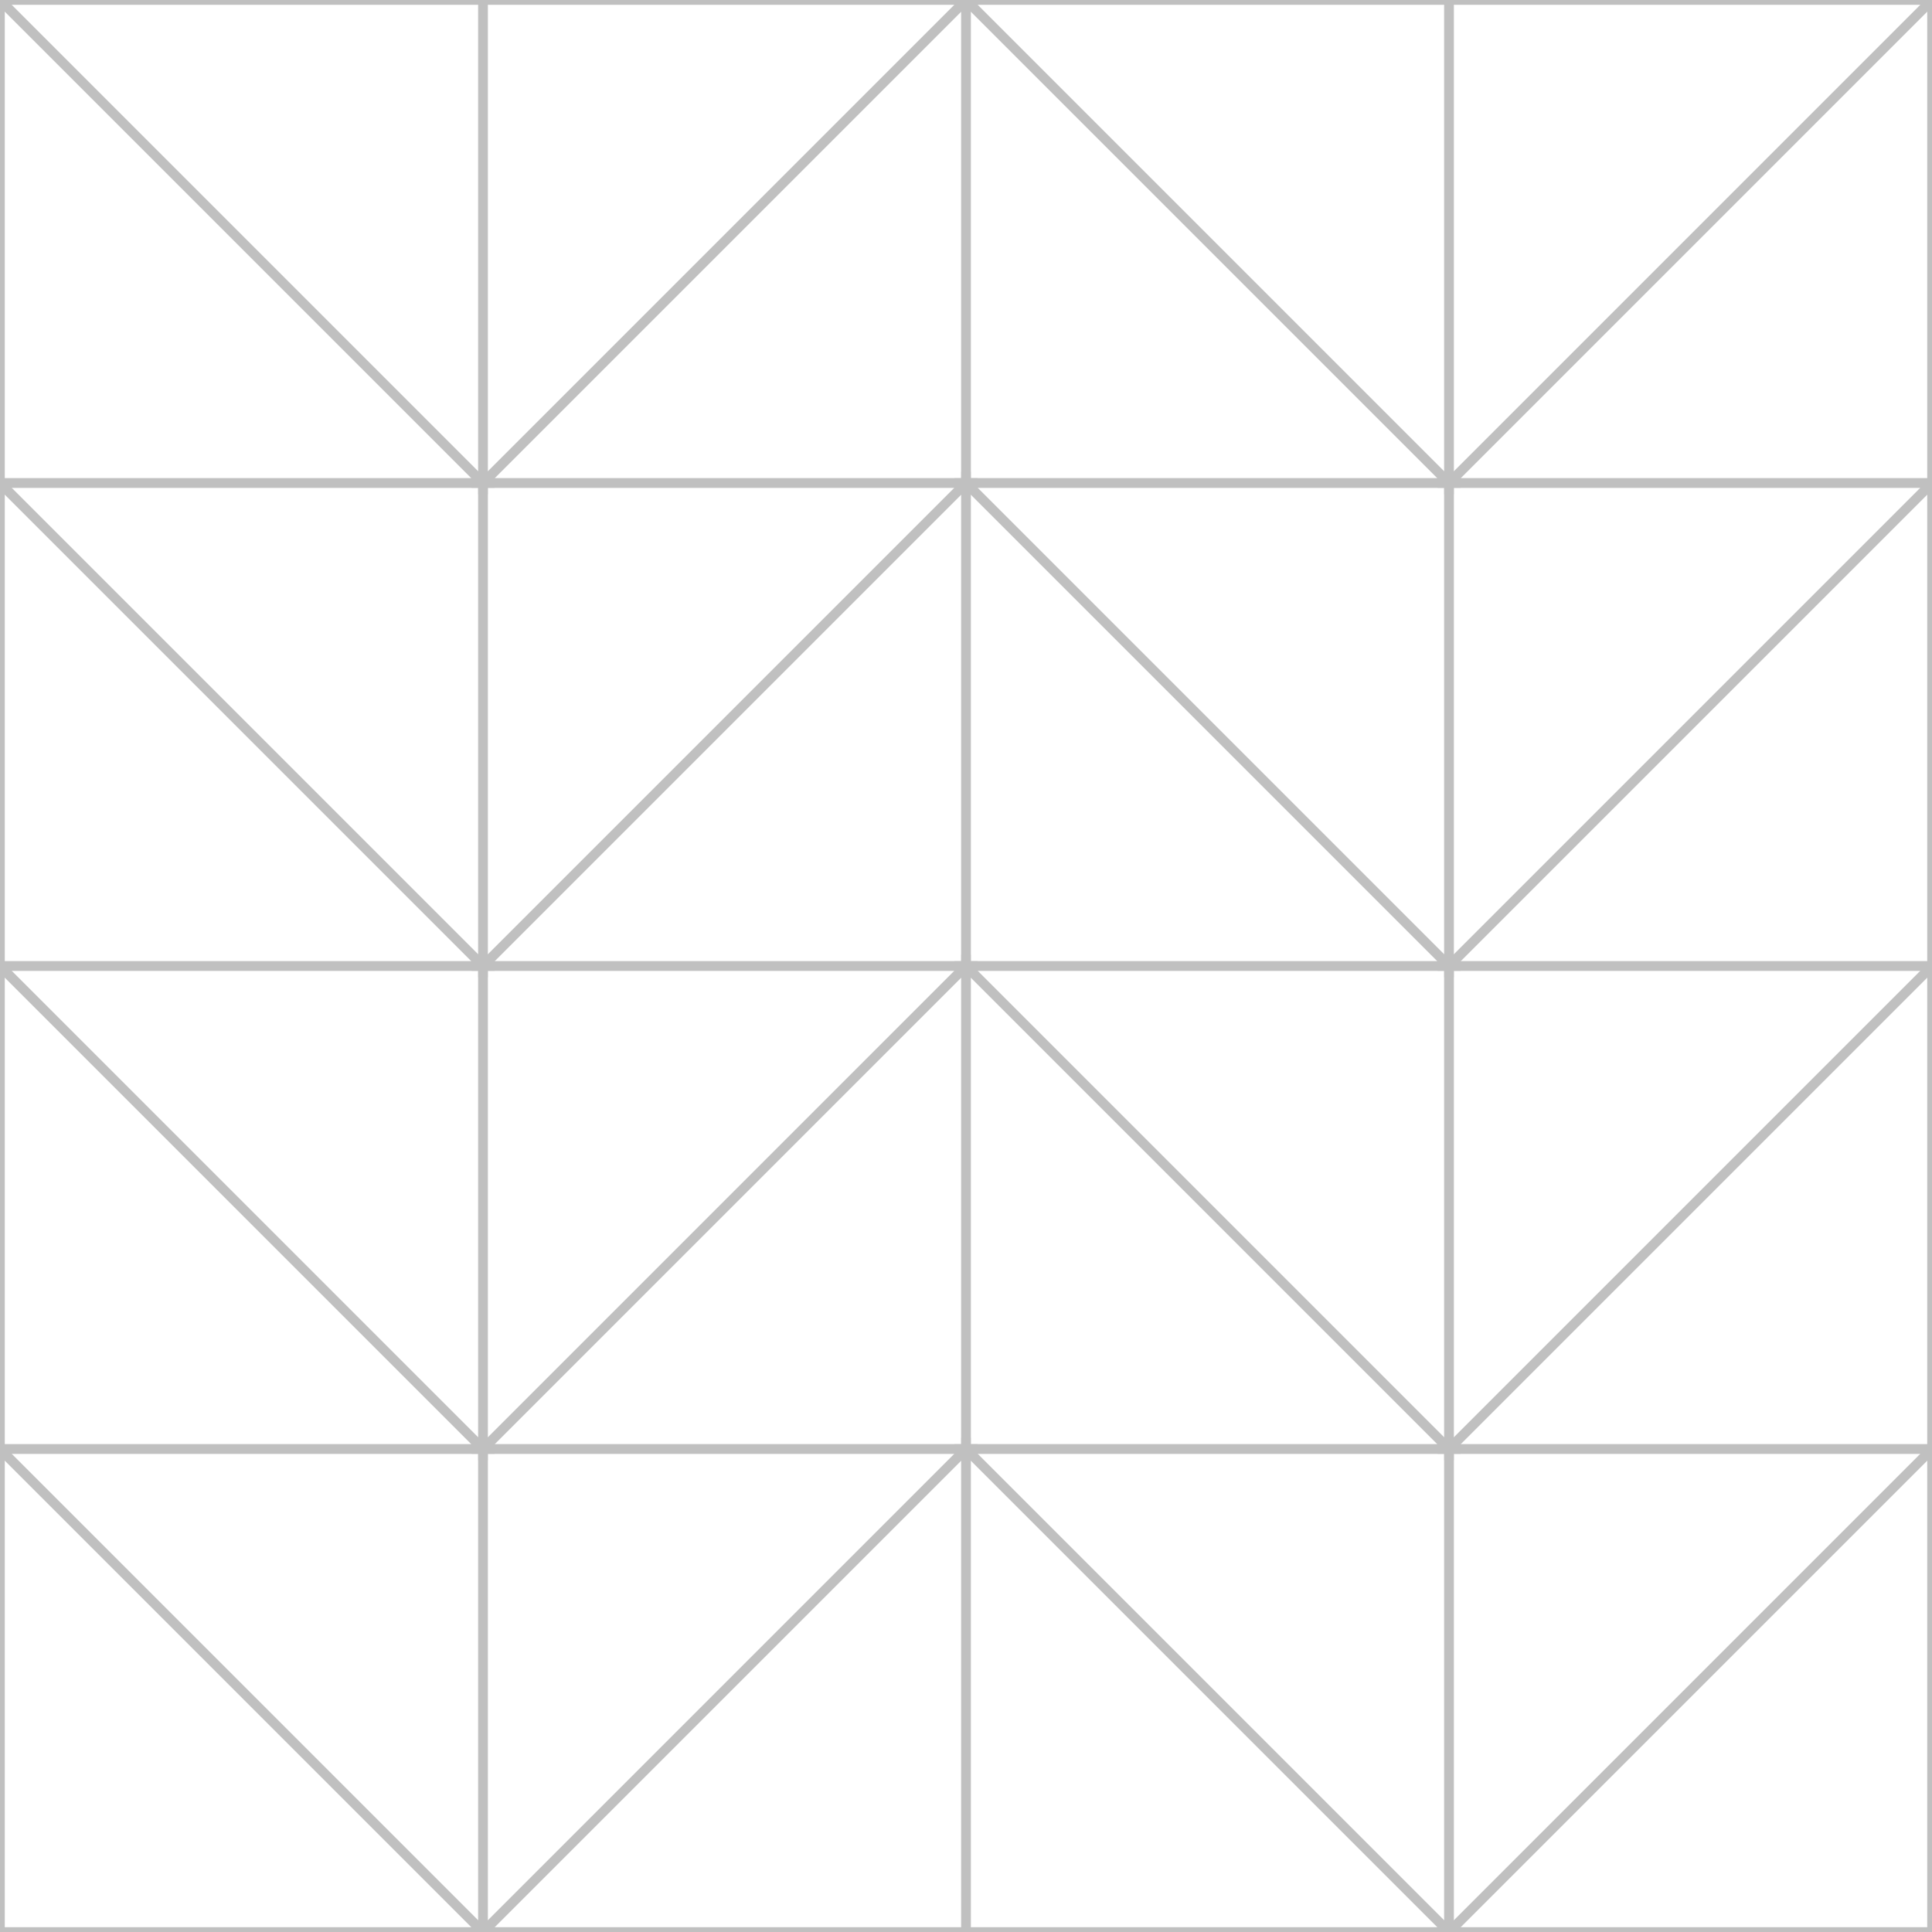
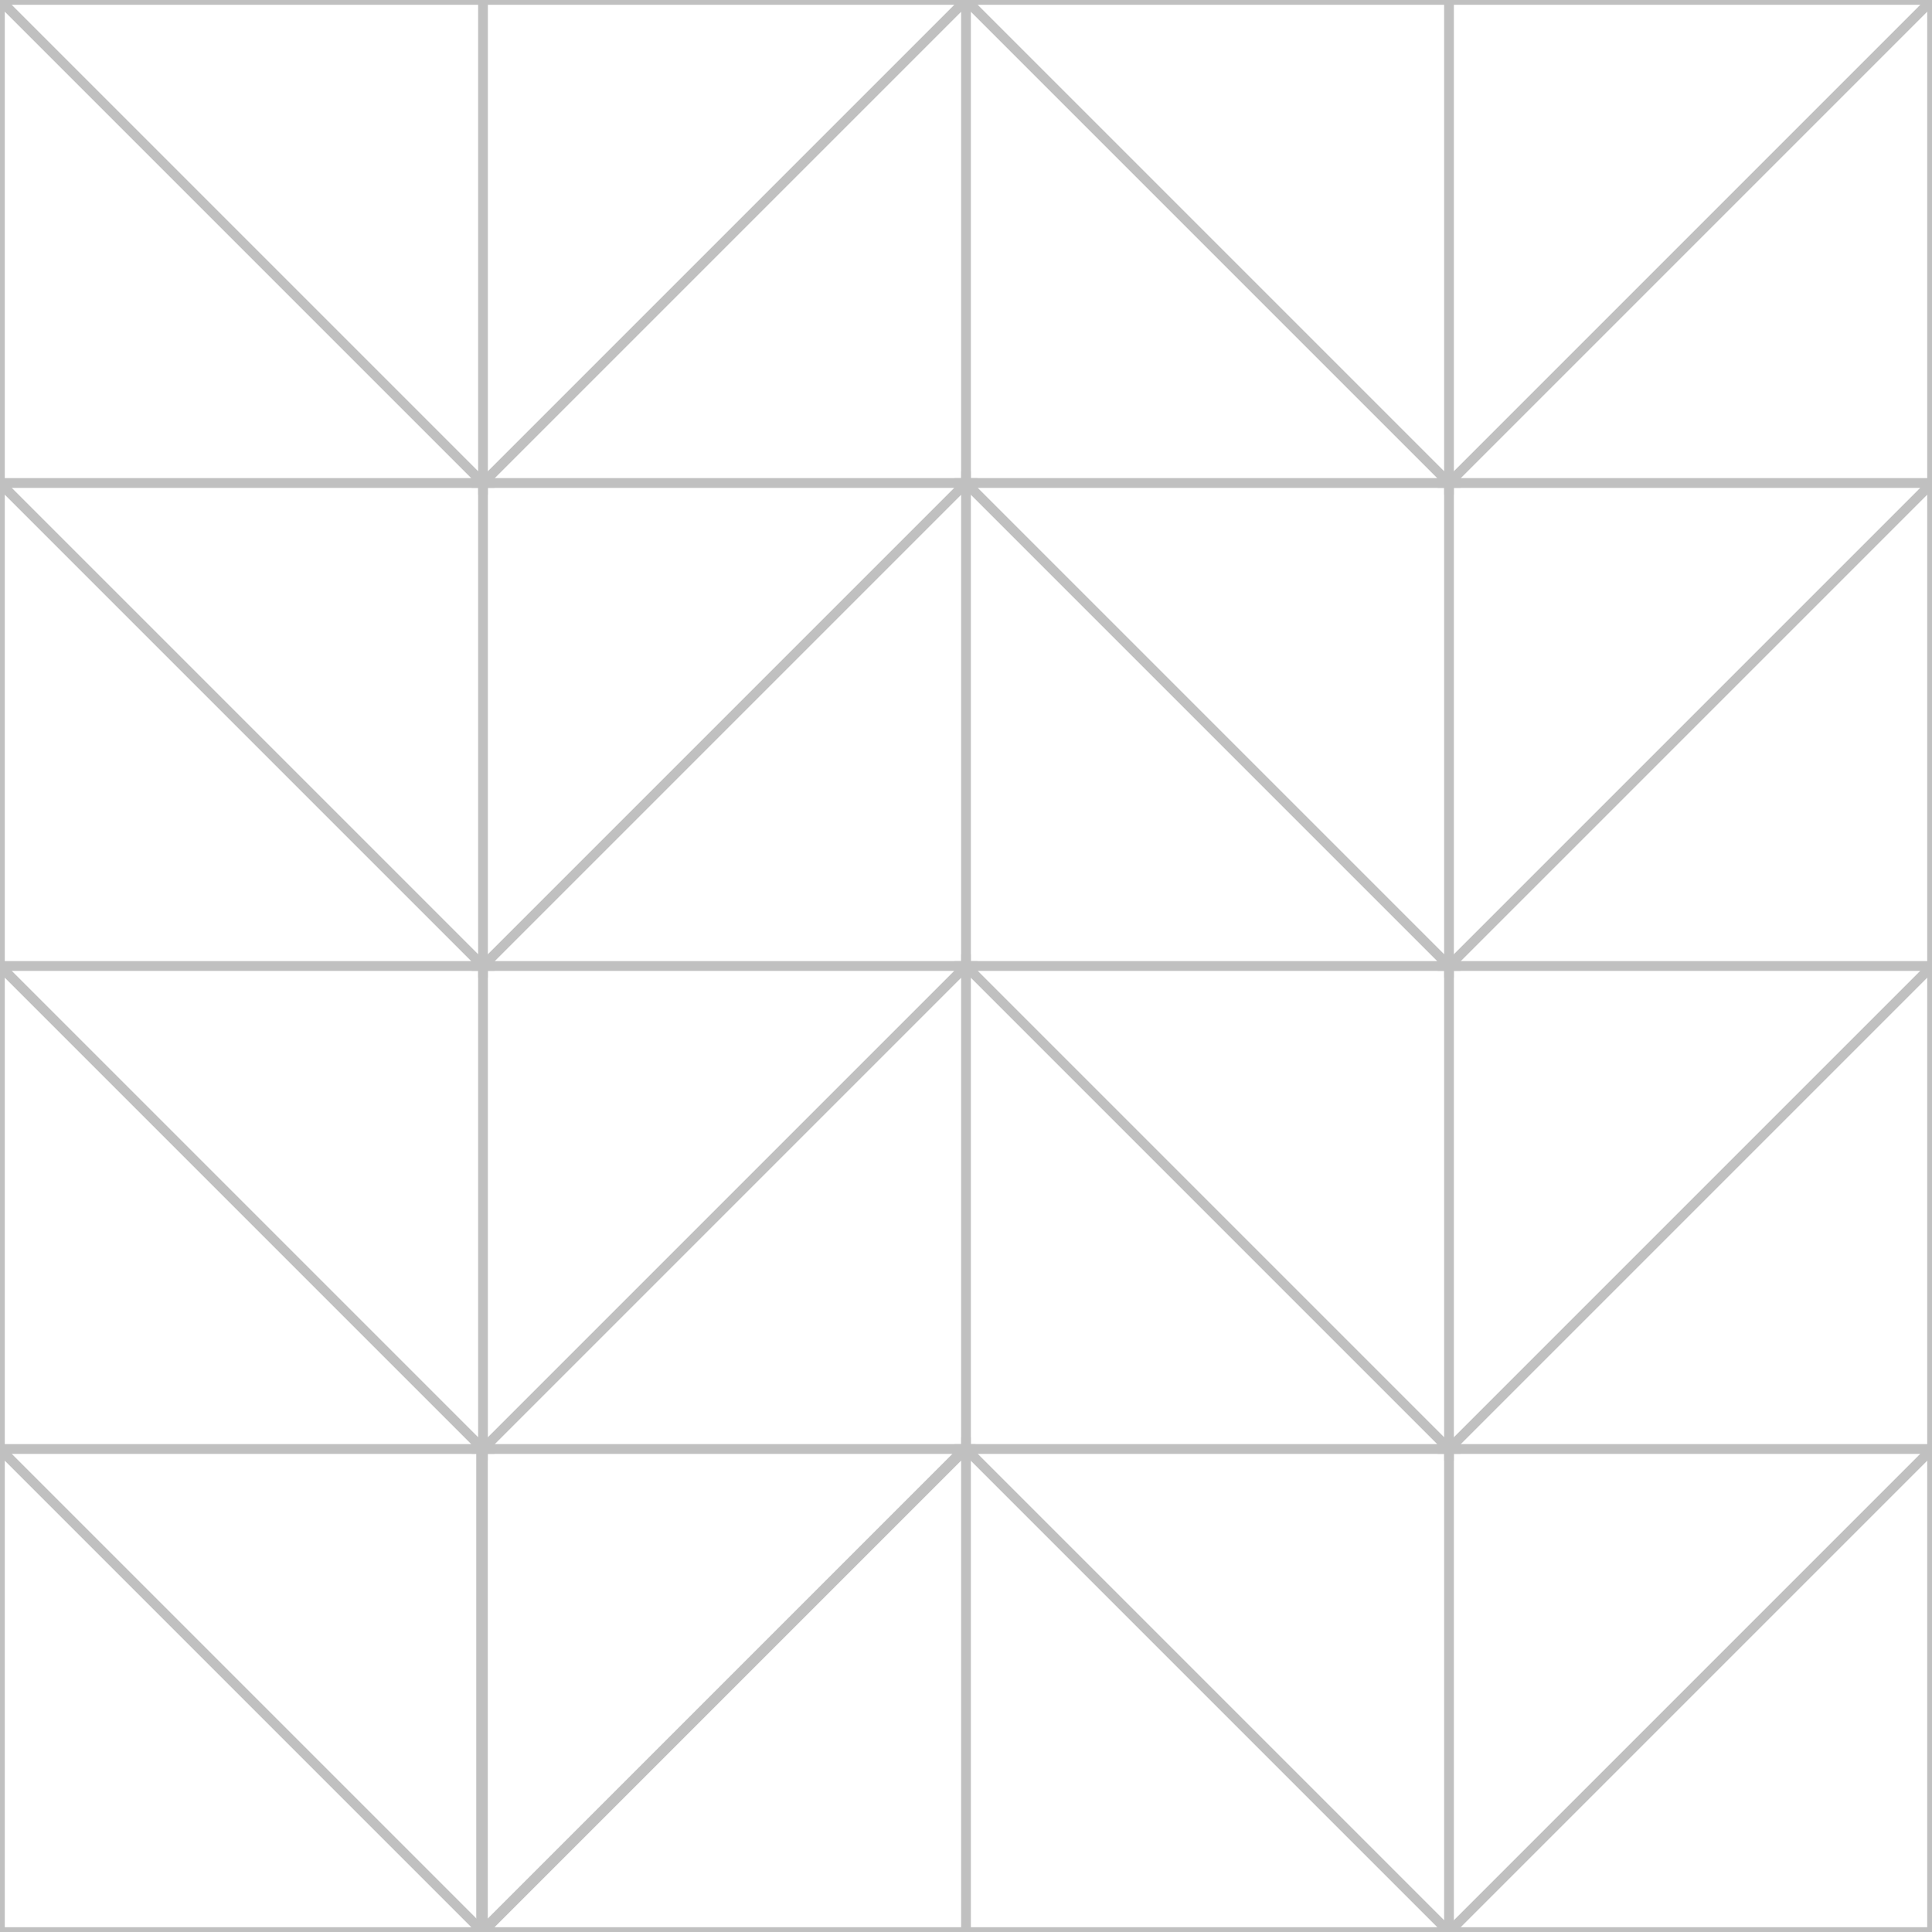
<svg xmlns="http://www.w3.org/2000/svg" width="9in" height="9in" viewBox="0 0 572.727 810" id="svg2" version="1.1">
  <defs id="defs4" />
  <g id="layer1" transform="translate(0,-242.3622)">
    <g id="group1" style="stroke:#c0c0c0;stroke-opacity:1;stroke-width:4;stroke-miterlimit:4;stroke-dasharray:none;fill:none">
-       <path id="rect9953" d="m 83.864,1052.362 0,-202.5 -202.5,0 z" style="fill:none;fill-opacity:1;stroke:#c0c0c0;stroke-width:4;stroke-miterlimit:4;stroke-dasharray:none;stroke-opacity:1" />
-       <path style="fill:none;fill-opacity:1;stroke:#c0c0c0;stroke-width:4;stroke-miterlimit:4;stroke-dasharray:none;stroke-opacity:1" d="m 83.864,1052.362 0,-202.5 202.5,0 z" id="path10498" />
-       <path style="fill:none;fill-opacity:1;stroke:#c0c0c0;stroke-width:4;stroke-miterlimit:4;stroke-dasharray:none;stroke-opacity:1" d="m 488.864,1052.362 0,-202.5 -202.5,0 z" id="path10502" />
-       <path id="path10506" d="m 488.864,1052.362 0,-202.5 202.5,0 z" style="fill:none;fill-opacity:1;stroke:#c0c0c0;stroke-width:4;stroke-miterlimit:4;stroke-dasharray:none;stroke-opacity:1" />
-       <path id="path10512" d="m -118.636,647.362 0,202.5 202.5,0 z" style="fill:none;fill-opacity:1;stroke:#c0c0c0;stroke-width:4;stroke-miterlimit:4;stroke-dasharray:none;stroke-opacity:1" />
-       <path style="fill:none;fill-opacity:1;stroke:#c0c0c0;stroke-width:4;stroke-miterlimit:4;stroke-dasharray:none;stroke-opacity:1" d="m 286.364,647.362 0,202.5 -202.5,0 z" id="path10516" />
-       <path style="fill:none;fill-opacity:1;stroke:#c0c0c0;stroke-width:4;stroke-miterlimit:4;stroke-dasharray:none;stroke-opacity:1" d="m 286.364,647.362 0,202.5 202.5,0 z" id="path10520" />
-       <path id="path10524" d="m 691.364,647.362 0,202.5 -202.5,0 z" style="fill:none;fill-opacity:1;stroke:#c0c0c0;stroke-width:4;stroke-miterlimit:4;stroke-dasharray:none;stroke-opacity:1" />
+       <path image-id="replaceme1" id="rect9953" d="m 83.864,1052.362 0,-202.5 -202.5,0 z" style="fill:none;fill-opacity:1;stroke:#c0c0c0;stroke-width:4;stroke-miterlimit:4;stroke-dasharray:none;stroke-opacity:1" />
+       <path style="fill:none;fill-opacity:1;stroke:#c0c0c0;stroke-width:4;stroke-miterlimit:4;stroke-dasharray:none;stroke-opacity:1" d="m 83.036,1052.362 0,-202.499 202.5,0 z" id="path10498" image-id="replaceme1" />
+       <path style="fill:none;fill-opacity:1;stroke:#c0c0c0;stroke-width:4;stroke-miterlimit:4;stroke-dasharray:none;stroke-opacity:1" d="m 488.864,1052.362 0,-202.5 -202.5,0 z" id="path10502" image-id="replaceme1" />
+       <path id="path10506" image-id="replaceme1" d="m 488.864,1052.362 0,-202.5 202.5,0 z" style="fill:none;fill-opacity:1;stroke:#c0c0c0;stroke-width:4;stroke-miterlimit:4;stroke-dasharray:none;stroke-opacity:1" />
+       <path id="path10512" image-id="replaceme1" d="m -118.636,647.362 0,202.5 202.5,0 z" style="fill:none;fill-opacity:1;stroke:#c0c0c0;stroke-width:4;stroke-miterlimit:4;stroke-dasharray:none;stroke-opacity:1" />
+       <path style="fill:none;fill-opacity:1;stroke:#c0c0c0;stroke-width:4;stroke-miterlimit:4;stroke-dasharray:none;stroke-opacity:1" d="m 286.364,647.362 0,202.5 -202.5,0 z" id="path10516" image-id="replaceme1" />
+       <path style="fill:none;fill-opacity:1;stroke:#c0c0c0;stroke-width:4;stroke-miterlimit:4;stroke-dasharray:none;stroke-opacity:1" d="m 286.364,647.362 0,202.5 202.5,0 z" id="path10520" image-id="replaceme1" />
+       <path id="path10524" image-id="replaceme1" d="m 691.364,647.362 0,202.5 -202.5,0 z" style="fill:none;fill-opacity:1;stroke:#c0c0c0;stroke-width:4;stroke-miterlimit:4;stroke-dasharray:none;stroke-opacity:1" />
    </g>
    <g id="group2" style="stroke:#c0c0c0;stroke-opacity:1;stroke-width:4;stroke-miterlimit:4;stroke-dasharray:none;fill:none">
-       <path style="fill:none;fill-opacity:1;stroke:#c0c0c0;stroke-width:4;stroke-miterlimit:4;stroke-dasharray:none;stroke-opacity:1" d="m -118.636,849.862 0,202.5 202.5,0 z" id="path10496" />
-       <path id="path10500" d="m 286.364,849.862 0,202.5 -202.5,0 z" style="fill:none;fill-opacity:1;stroke:#c0c0c0;stroke-width:4;stroke-miterlimit:4;stroke-dasharray:none;stroke-opacity:1" />
-       <path id="path10504" d="m 286.364,849.862 0,202.5 202.5,0 z" style="fill:none;fill-opacity:1;stroke:#c0c0c0;stroke-width:4;stroke-miterlimit:4;stroke-dasharray:none;stroke-opacity:1" />
-       <path style="fill:none;fill-opacity:1;stroke:#c0c0c0;stroke-width:4;stroke-miterlimit:4;stroke-dasharray:none;stroke-opacity:1" d="m 691.364,849.862 0,202.5 -202.5,0 z" id="path10508" />
-       <path style="fill:none;fill-opacity:1;stroke:#c0c0c0;stroke-width:4;stroke-miterlimit:4;stroke-dasharray:none;stroke-opacity:1" d="m 83.864,849.862 0,-202.5 -202.5,0 z" id="path10510" />
-       <path id="path10514" d="m 83.864,849.862 0,-202.5 202.5,0 z" style="fill:none;fill-opacity:1;stroke:#c0c0c0;stroke-width:4;stroke-miterlimit:4;stroke-dasharray:none;stroke-opacity:1" />
-       <path id="path10518" d="m 488.864,849.862 0,-202.5 -202.5,0 z" style="fill:none;fill-opacity:1;stroke:#c0c0c0;stroke-width:4;stroke-miterlimit:4;stroke-dasharray:none;stroke-opacity:1" />
-       <path style="fill:none;fill-opacity:1;stroke:#c0c0c0;stroke-width:4;stroke-miterlimit:4;stroke-dasharray:none;stroke-opacity:1" d="m 488.864,849.862 0,-202.5 202.5,0 z" id="path10522" />
-       <path id="path10528" d="m -118.636,444.862 0,202.5 202.5,0 z" style="fill:none;fill-opacity:1;stroke:#c0c0c0;stroke-width:4;stroke-miterlimit:4;stroke-dasharray:none;stroke-opacity:1" />
-       <path style="fill:none;fill-opacity:1;stroke:#c0c0c0;stroke-width:4;stroke-miterlimit:4;stroke-dasharray:none;stroke-opacity:1" d="m 286.364,444.862 0,202.5 -202.5,0 z" id="path10532" />
-       <path style="fill:none;fill-opacity:1;stroke:#c0c0c0;stroke-width:4;stroke-miterlimit:4;stroke-dasharray:none;stroke-opacity:1" d="m 286.364,444.862 0,202.5 202.5,0 z" id="path10536" />
-       <path id="path10540" d="m 691.364,444.862 0,202.5 -202.5,0 z" style="fill:none;fill-opacity:1;stroke:#c0c0c0;stroke-width:4;stroke-miterlimit:4;stroke-dasharray:none;stroke-opacity:1" />
-       <path id="path10542" d="m 83.864,444.862 0,-202.5 -202.5,0 z" style="fill:none;fill-opacity:1;stroke:#c0c0c0;stroke-width:4;stroke-miterlimit:4;stroke-dasharray:none;stroke-opacity:1" />
-       <path style="fill:none;fill-opacity:1;stroke:#c0c0c0;stroke-width:4;stroke-miterlimit:4;stroke-dasharray:none;stroke-opacity:1" d="m 83.864,444.862 0,-202.5 202.5,0 z" id="path10546" />
-       <path style="fill:none;fill-opacity:1;stroke:#c0c0c0;stroke-width:4;stroke-miterlimit:4;stroke-dasharray:none;stroke-opacity:1" d="m 488.864,444.862 0,-202.5 -202.5,0 z" id="path10550" />
-       <path id="path10554" d="m 488.864,444.862 0,-202.5 202.5,0 z" style="fill:none;fill-opacity:1;stroke:#c0c0c0;stroke-width:4;stroke-miterlimit:4;stroke-dasharray:none;stroke-opacity:1" />
+       <path style="fill:none;fill-opacity:1;stroke:#c0c0c0;stroke-width:4;stroke-miterlimit:4;stroke-dasharray:none;stroke-opacity:1" d="m -118.636,849.862 0,202.5 202.5,0 z" id="path10496" image-id="replaceme2" />
+       <path image-id="replaceme2" id="path10500" d="m 286.364,849.862 0,202.5 -202.5,0 z" style="fill:none;fill-opacity:1;stroke:#c0c0c0;stroke-width:4;stroke-miterlimit:4;stroke-dasharray:none;stroke-opacity:1" />
+       <path image-id="replaceme2" id="path10504" d="m 286.364,849.862 0,202.5 202.5,0 z" style="fill:none;fill-opacity:1;stroke:#c0c0c0;stroke-width:4;stroke-miterlimit:4;stroke-dasharray:none;stroke-opacity:1" />
+       <path style="fill:none;fill-opacity:1;stroke:#c0c0c0;stroke-width:4;stroke-miterlimit:4;stroke-dasharray:none;stroke-opacity:1" d="m 691.364,849.862 0,202.5 -202.5,0 z" id="path10508" image-id="replaceme2" />
+       <path style="fill:none;fill-opacity:1;stroke:#c0c0c0;stroke-width:4;stroke-miterlimit:4;stroke-dasharray:none;stroke-opacity:1" d="m 83.864,849.862 0,-202.5 -202.5,0 z" id="path10510" image-id="replaceme2" />
+       <path id="path10514" image-id="replaceme2" d="m 83.864,849.862 0,-202.5 202.5,0 z" style="fill:none;fill-opacity:1;stroke:#c0c0c0;stroke-width:4;stroke-miterlimit:4;stroke-dasharray:none;stroke-opacity:1" />
+       <path id="path10518" image-id="replaceme2" d="m 488.864,849.862 0,-202.5 -202.5,0 z" style="fill:none;fill-opacity:1;stroke:#c0c0c0;stroke-width:4;stroke-miterlimit:4;stroke-dasharray:none;stroke-opacity:1" />
+       <path style="fill:none;fill-opacity:1;stroke:#c0c0c0;stroke-width:4;stroke-miterlimit:4;stroke-dasharray:none;stroke-opacity:1" d="m 488.864,849.862 0,-202.5 202.5,0 z" id="path10522" image-id="replaceme2" />
+       <path id="path10528" image-id="replaceme2" d="m -118.636,444.862 0,202.5 202.5,0 z" style="fill:none;fill-opacity:1;stroke:#c0c0c0;stroke-width:4;stroke-miterlimit:4;stroke-dasharray:none;stroke-opacity:1" />
+       <path style="fill:none;fill-opacity:1;stroke:#c0c0c0;stroke-width:4;stroke-miterlimit:4;stroke-dasharray:none;stroke-opacity:1" d="m 286.364,444.862 0,202.5 -202.5,0 z" id="path10532" image-id="replaceme2" />
+       <path style="fill:none;fill-opacity:1;stroke:#c0c0c0;stroke-width:4;stroke-miterlimit:4;stroke-dasharray:none;stroke-opacity:1" d="m 286.364,444.862 0,202.5 202.5,0 z" id="path10536" image-id="replaceme2" />
+       <path id="path10540" image-id="replaceme2" d="m 691.364,444.862 0,202.5 -202.5,0 z" style="fill:none;fill-opacity:1;stroke:#c0c0c0;stroke-width:4;stroke-miterlimit:4;stroke-dasharray:none;stroke-opacity:1" />
+       <path id="path10542" image-id="replaceme2" d="m 83.864,444.862 0,-202.5 -202.5,0 z" style="fill:none;fill-opacity:1;stroke:#c0c0c0;stroke-width:4;stroke-miterlimit:4;stroke-dasharray:none;stroke-opacity:1" />
+       <path style="fill:none;fill-opacity:1;stroke:#c0c0c0;stroke-width:4;stroke-miterlimit:4;stroke-dasharray:none;stroke-opacity:1" d="m 83.864,444.862 0,-202.5 202.5,0 z" id="path10546" image-id="replaceme2" />
+       <path style="fill:none;fill-opacity:1;stroke:#c0c0c0;stroke-width:4;stroke-miterlimit:4;stroke-dasharray:none;stroke-opacity:1" d="m 488.864,444.862 0,-202.5 -202.5,0 z" id="path10550" image-id="replaceme2" />
+       <path id="path10554" image-id="replaceme2" d="m 488.864,444.862 0,-202.5 202.5,0 z" style="fill:none;fill-opacity:1;stroke:#c0c0c0;stroke-width:4;stroke-miterlimit:4;stroke-dasharray:none;stroke-opacity:1" />
    </g>
    <g id="group3" style="stroke:#c0c0c0;stroke-opacity:1;stroke-width:4;stroke-miterlimit:4;stroke-dasharray:none;fill:none">
-       <path style="fill:none;fill-opacity:1;stroke:#c0c0c0;stroke-width:4;stroke-miterlimit:4;stroke-dasharray:none;stroke-opacity:1" d="m 83.864,647.362 0,-202.5 -202.5,0 z" id="path10526" />
-       <path id="path10530" d="m 83.864,647.362 0,-202.5 202.5,0 z" style="fill:none;fill-opacity:1;stroke:#c0c0c0;stroke-width:4;stroke-miterlimit:4;stroke-dasharray:none;stroke-opacity:1" />
-       <path id="path10534" d="m 488.864,647.362 0,-202.5 -202.5,0 z" style="fill:none;fill-opacity:1;stroke:#c0c0c0;stroke-width:4;stroke-miterlimit:4;stroke-dasharray:none;stroke-opacity:1" />
-       <path style="fill:none;fill-opacity:1;stroke:#c0c0c0;stroke-width:4;stroke-miterlimit:4;stroke-dasharray:none;stroke-opacity:1" d="m 488.864,647.362 0,-202.5 202.5,0 z" id="path10538" />
-       <path style="fill:none;fill-opacity:1;stroke:#c0c0c0;stroke-width:4;stroke-miterlimit:4;stroke-dasharray:none;stroke-opacity:1" d="m -118.636,242.362 0,202.5 202.5,0 z" id="path10544" />
+       <path style="fill:none;fill-opacity:1;stroke:#c0c0c0;stroke-width:4;stroke-miterlimit:4;stroke-dasharray:none;stroke-opacity:1" d="m 83.864,647.362 0,-202.5 -202.5,0 z" id="path10526" image-id="replaceme3" />
+       <path id="path10530" image-id="replaceme3" d="m 83.864,647.362 0,-202.5 202.5,0 z" style="fill:none;fill-opacity:1;stroke:#c0c0c0;stroke-width:4;stroke-miterlimit:4;stroke-dasharray:none;stroke-opacity:1" />
+       <path image-id="replaceme3" id="path10534" d="m 488.864,647.362 0,-202.5 -202.5,0 z" style="fill:none;fill-opacity:1;stroke:#c0c0c0;stroke-width:4;stroke-miterlimit:4;stroke-dasharray:none;stroke-opacity:1" />
+       <path style="fill:none;fill-opacity:1;stroke:#c0c0c0;stroke-width:4;stroke-miterlimit:4;stroke-dasharray:none;stroke-opacity:1" d="m 488.864,647.362 0,-202.5 202.5,0 z" id="path10538" image-id="replaceme3" />
+       <path style="fill:none;fill-opacity:1;stroke:#c0c0c0;stroke-width:4;stroke-miterlimit:4;stroke-dasharray:none;stroke-opacity:1" d="m -118.636,242.362 0,202.5 202.5,0 z" id="path10544" image-id="replaceme3" />
      <path id="path10548" d="m 286.364,242.362 0,202.5 -202.5,0 z" style="fill:none;fill-opacity:1;stroke:#c0c0c0;stroke-width:4;stroke-miterlimit:4;stroke-dasharray:none;stroke-opacity:1" />
-       <path id="path10552" d="m 286.364,242.362 0,202.5 202.5,0 z" style="fill:none;fill-opacity:1;stroke:#c0c0c0;stroke-width:4;stroke-miterlimit:4;stroke-dasharray:none;stroke-opacity:1" />
-       <path style="fill:none;fill-opacity:1;stroke:#c0c0c0;stroke-width:4;stroke-miterlimit:4;stroke-dasharray:none;stroke-opacity:1" d="m 691.364,242.362 0,202.5 -202.5,0 z" id="path10556" />
+       <path id="path10552" image-id="replaceme3" d="m 286.364,242.362 0,202.5 202.5,0 z" style="fill:none;fill-opacity:1;stroke:#c0c0c0;stroke-width:4;stroke-miterlimit:4;stroke-dasharray:none;stroke-opacity:1" />
+       <path style="fill:none;fill-opacity:1;stroke:#c0c0c0;stroke-width:4;stroke-miterlimit:4;stroke-dasharray:none;stroke-opacity:1" d="m 691.364,242.362 0,202.5 -202.5,0 z" id="path10556" image-id="replaceme3" />
    </g>
  </g>
</svg>
